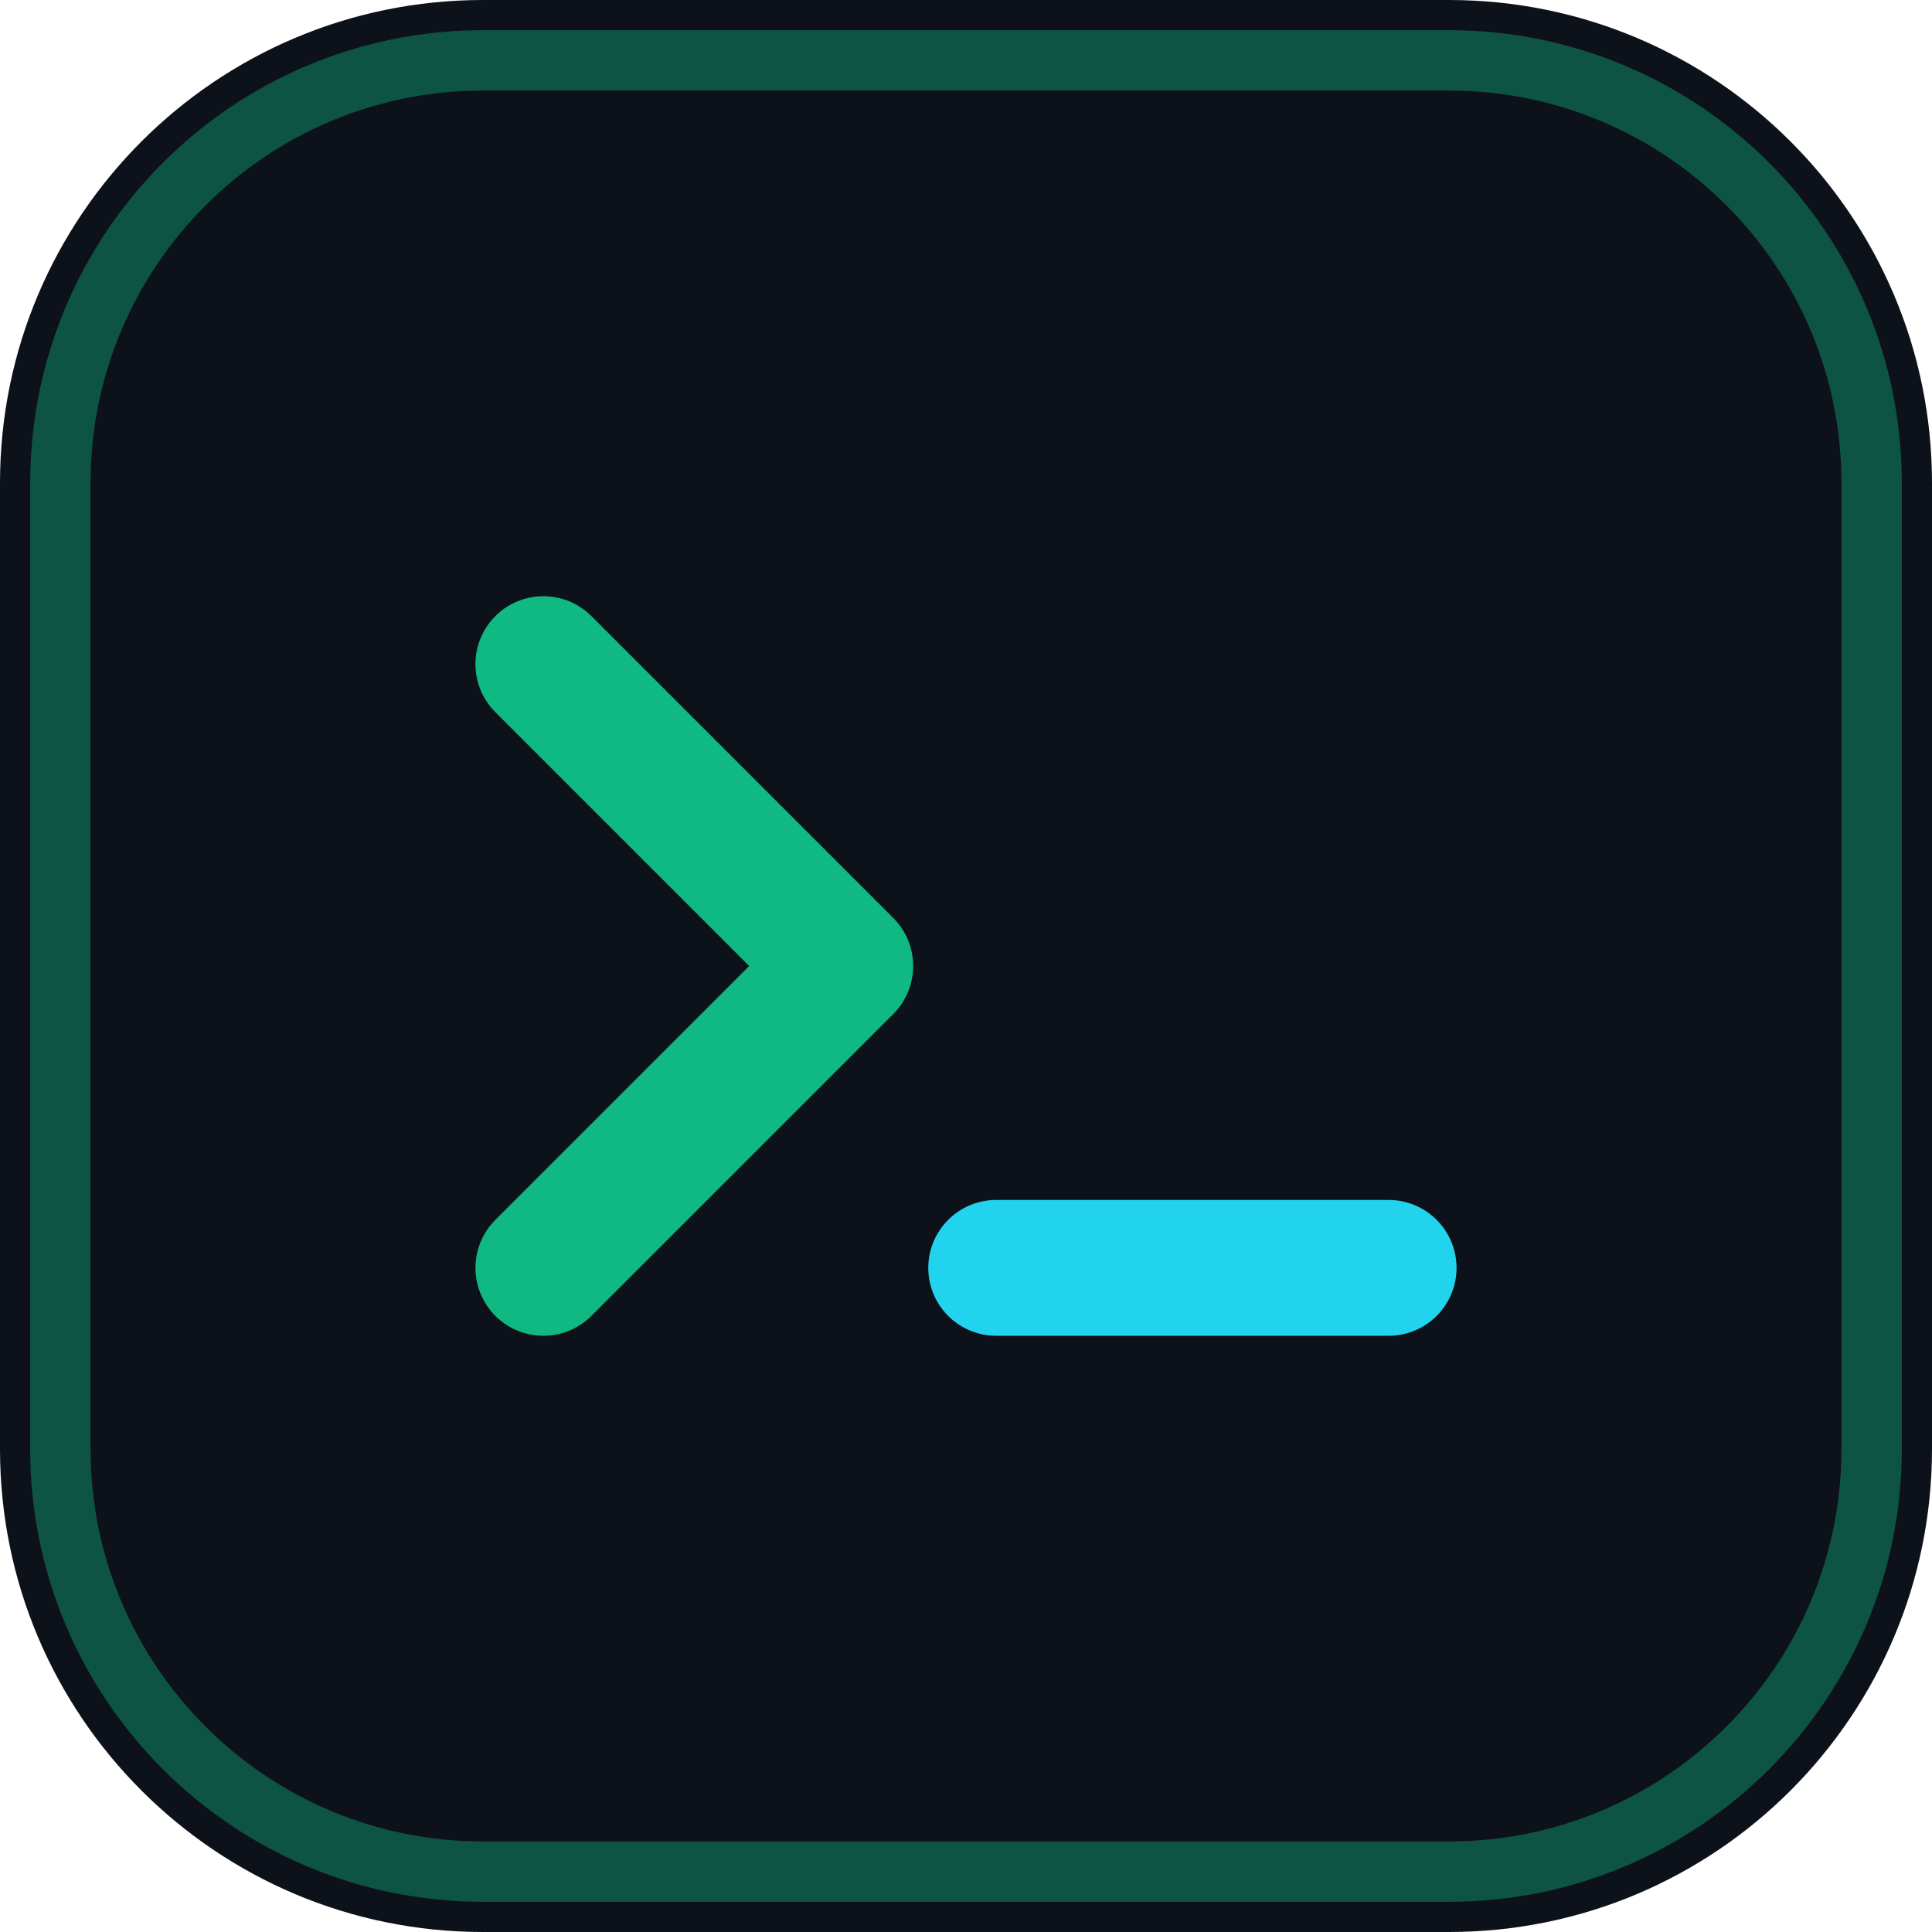
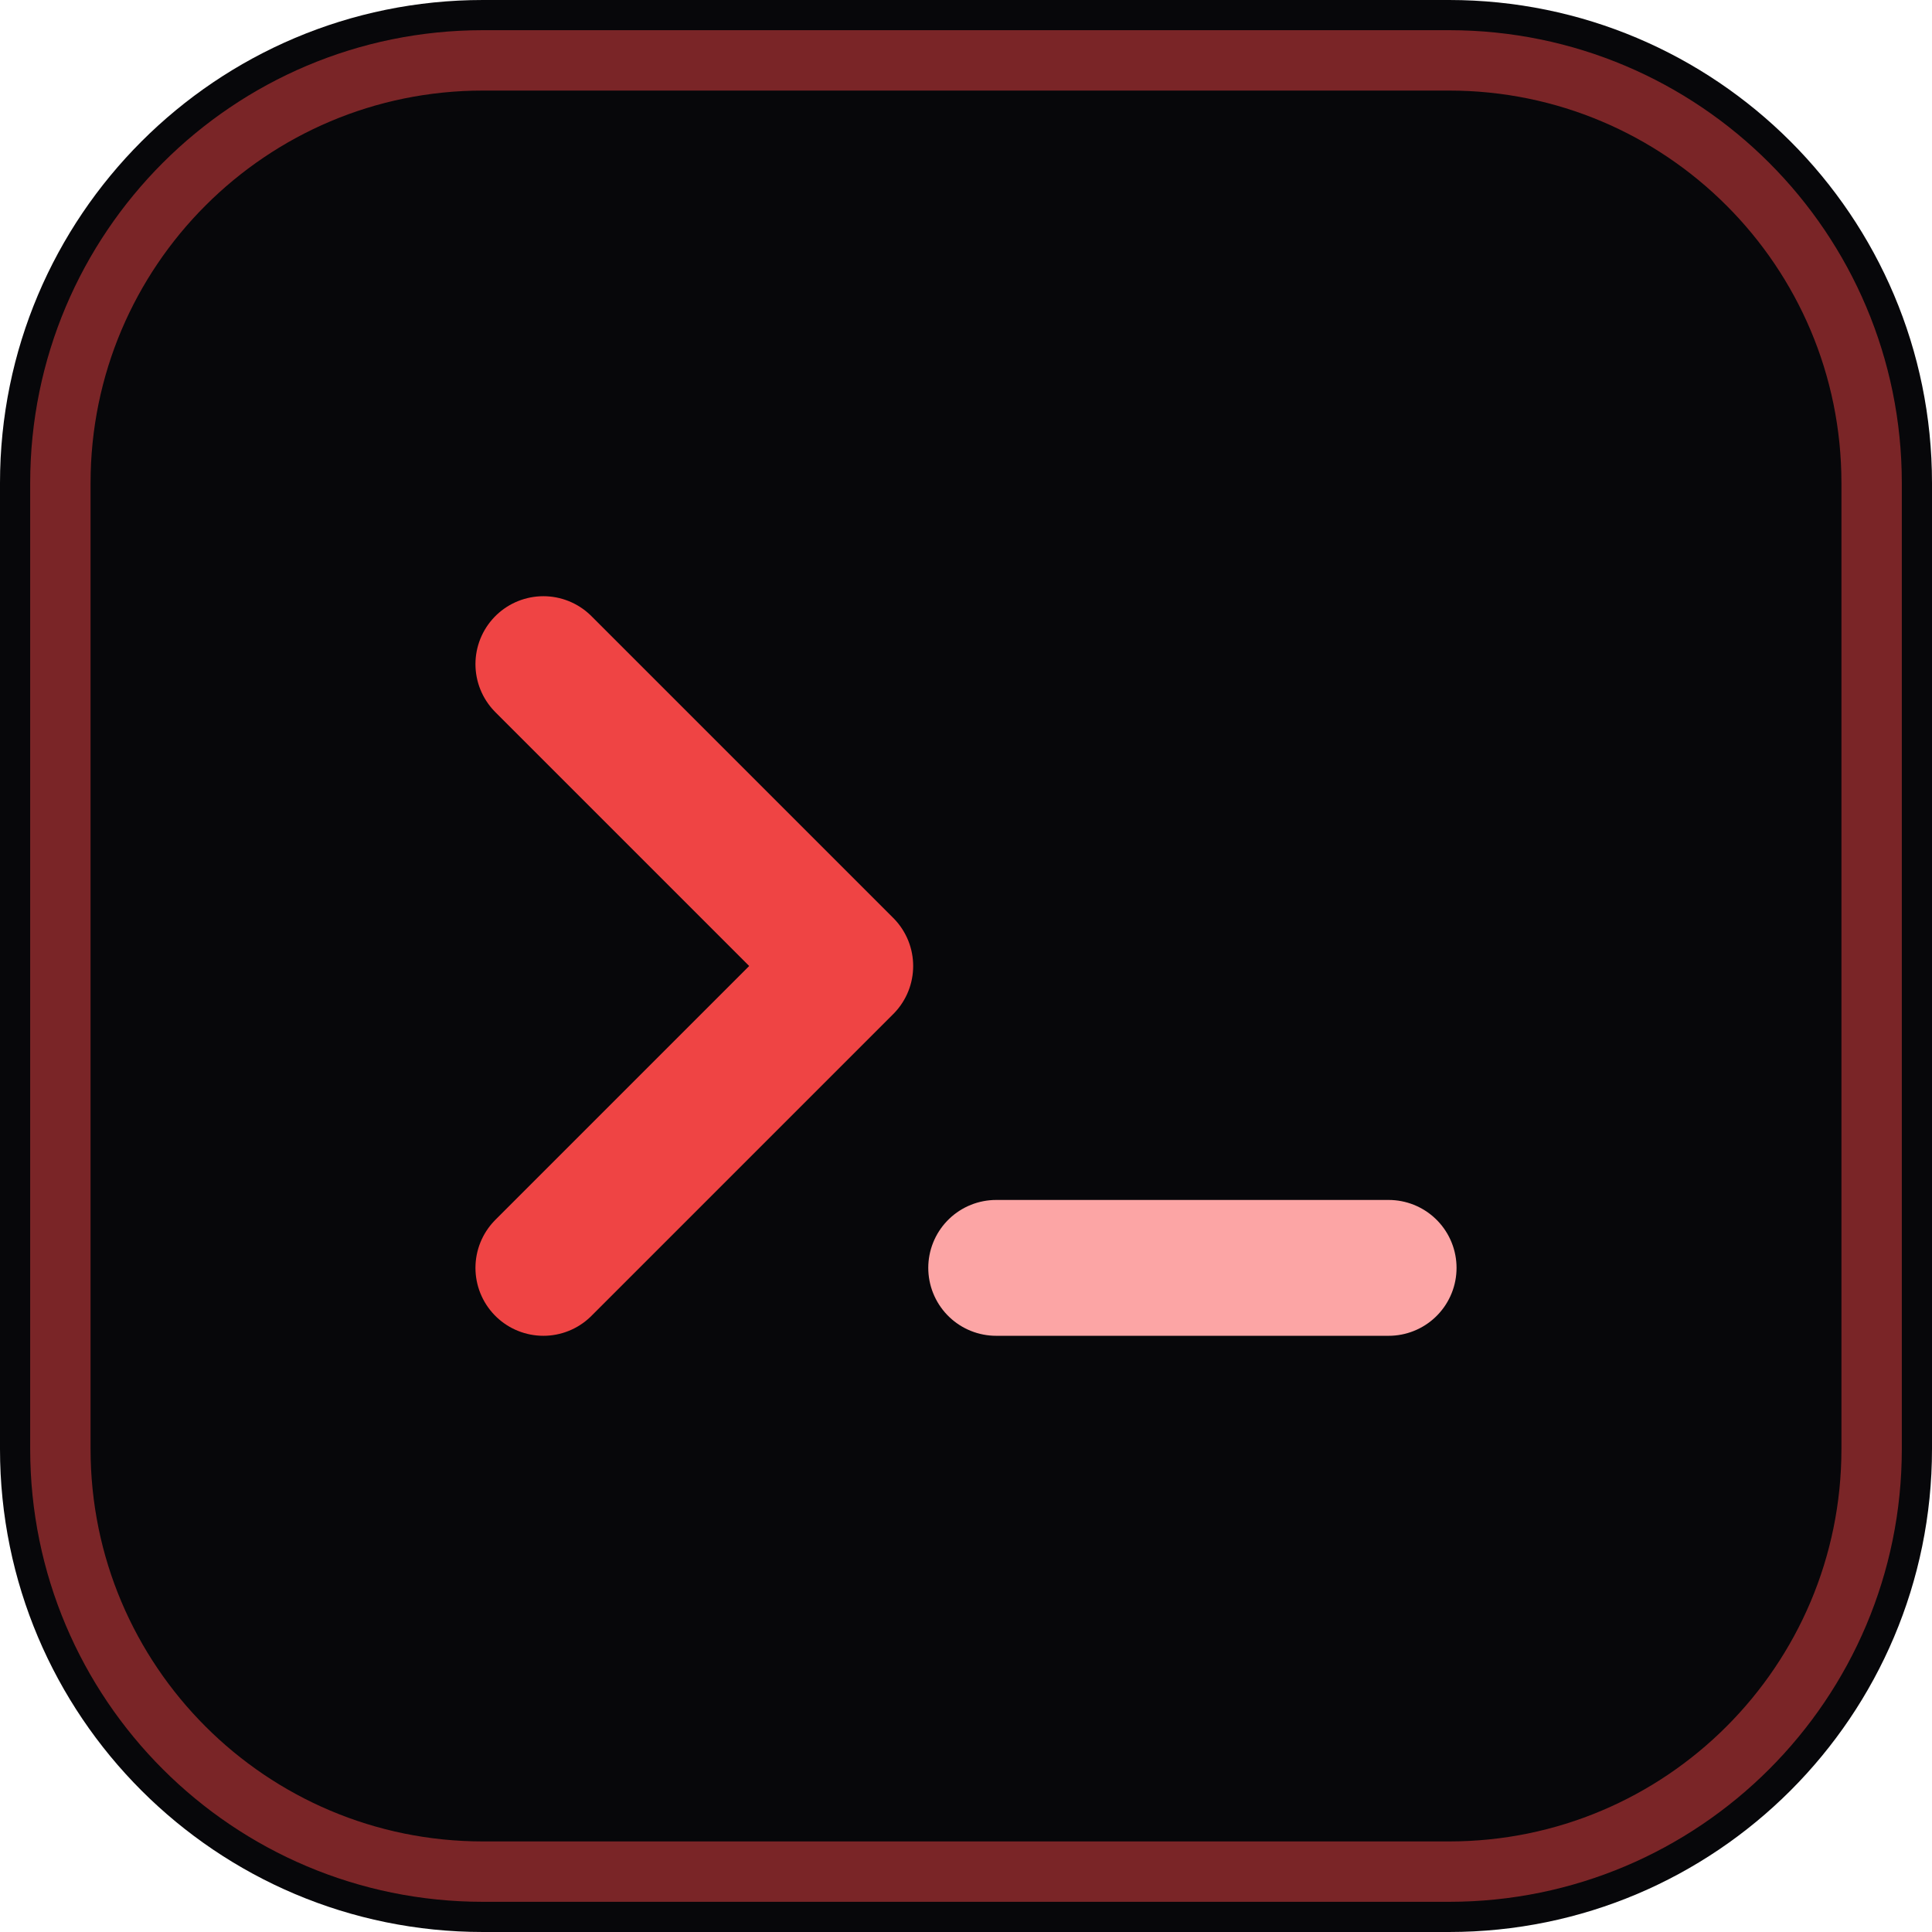
<svg xmlns="http://www.w3.org/2000/svg" viewBox="0 0 64 64" fill="none">
-   <rect width="64" height="64" rx="16" fill="#0d111a" />
-   <rect x="2" y="2" width="60" height="60" rx="14" stroke="#10b981" stroke-opacity="0.4" stroke-width="2" />
-   <path d="M18 22L28 32L18 42" stroke="#10b981" stroke-width="4.5" stroke-linecap="round" stroke-linejoin="round" />
-   <line x1="33" y1="42" x2="46" y2="42" stroke="#22d3ee" stroke-width="4.5" stroke-linecap="round" />
+   <rect width="64" height="64" rx="16" fill="#07070a" />
+   <rect x="2" y="2" width="60" height="60" rx="14" stroke="#ef4444" stroke-opacity="0.5" stroke-width="2" />
+   <path d="M18 22L28 32L18 42" stroke="#ef4444" stroke-width="4.5" stroke-linecap="round" stroke-linejoin="round" />
+   <line x1="33" y1="42" x2="46" y2="42" stroke="#fca5a5" stroke-width="4.5" stroke-linecap="round" />
</svg>
